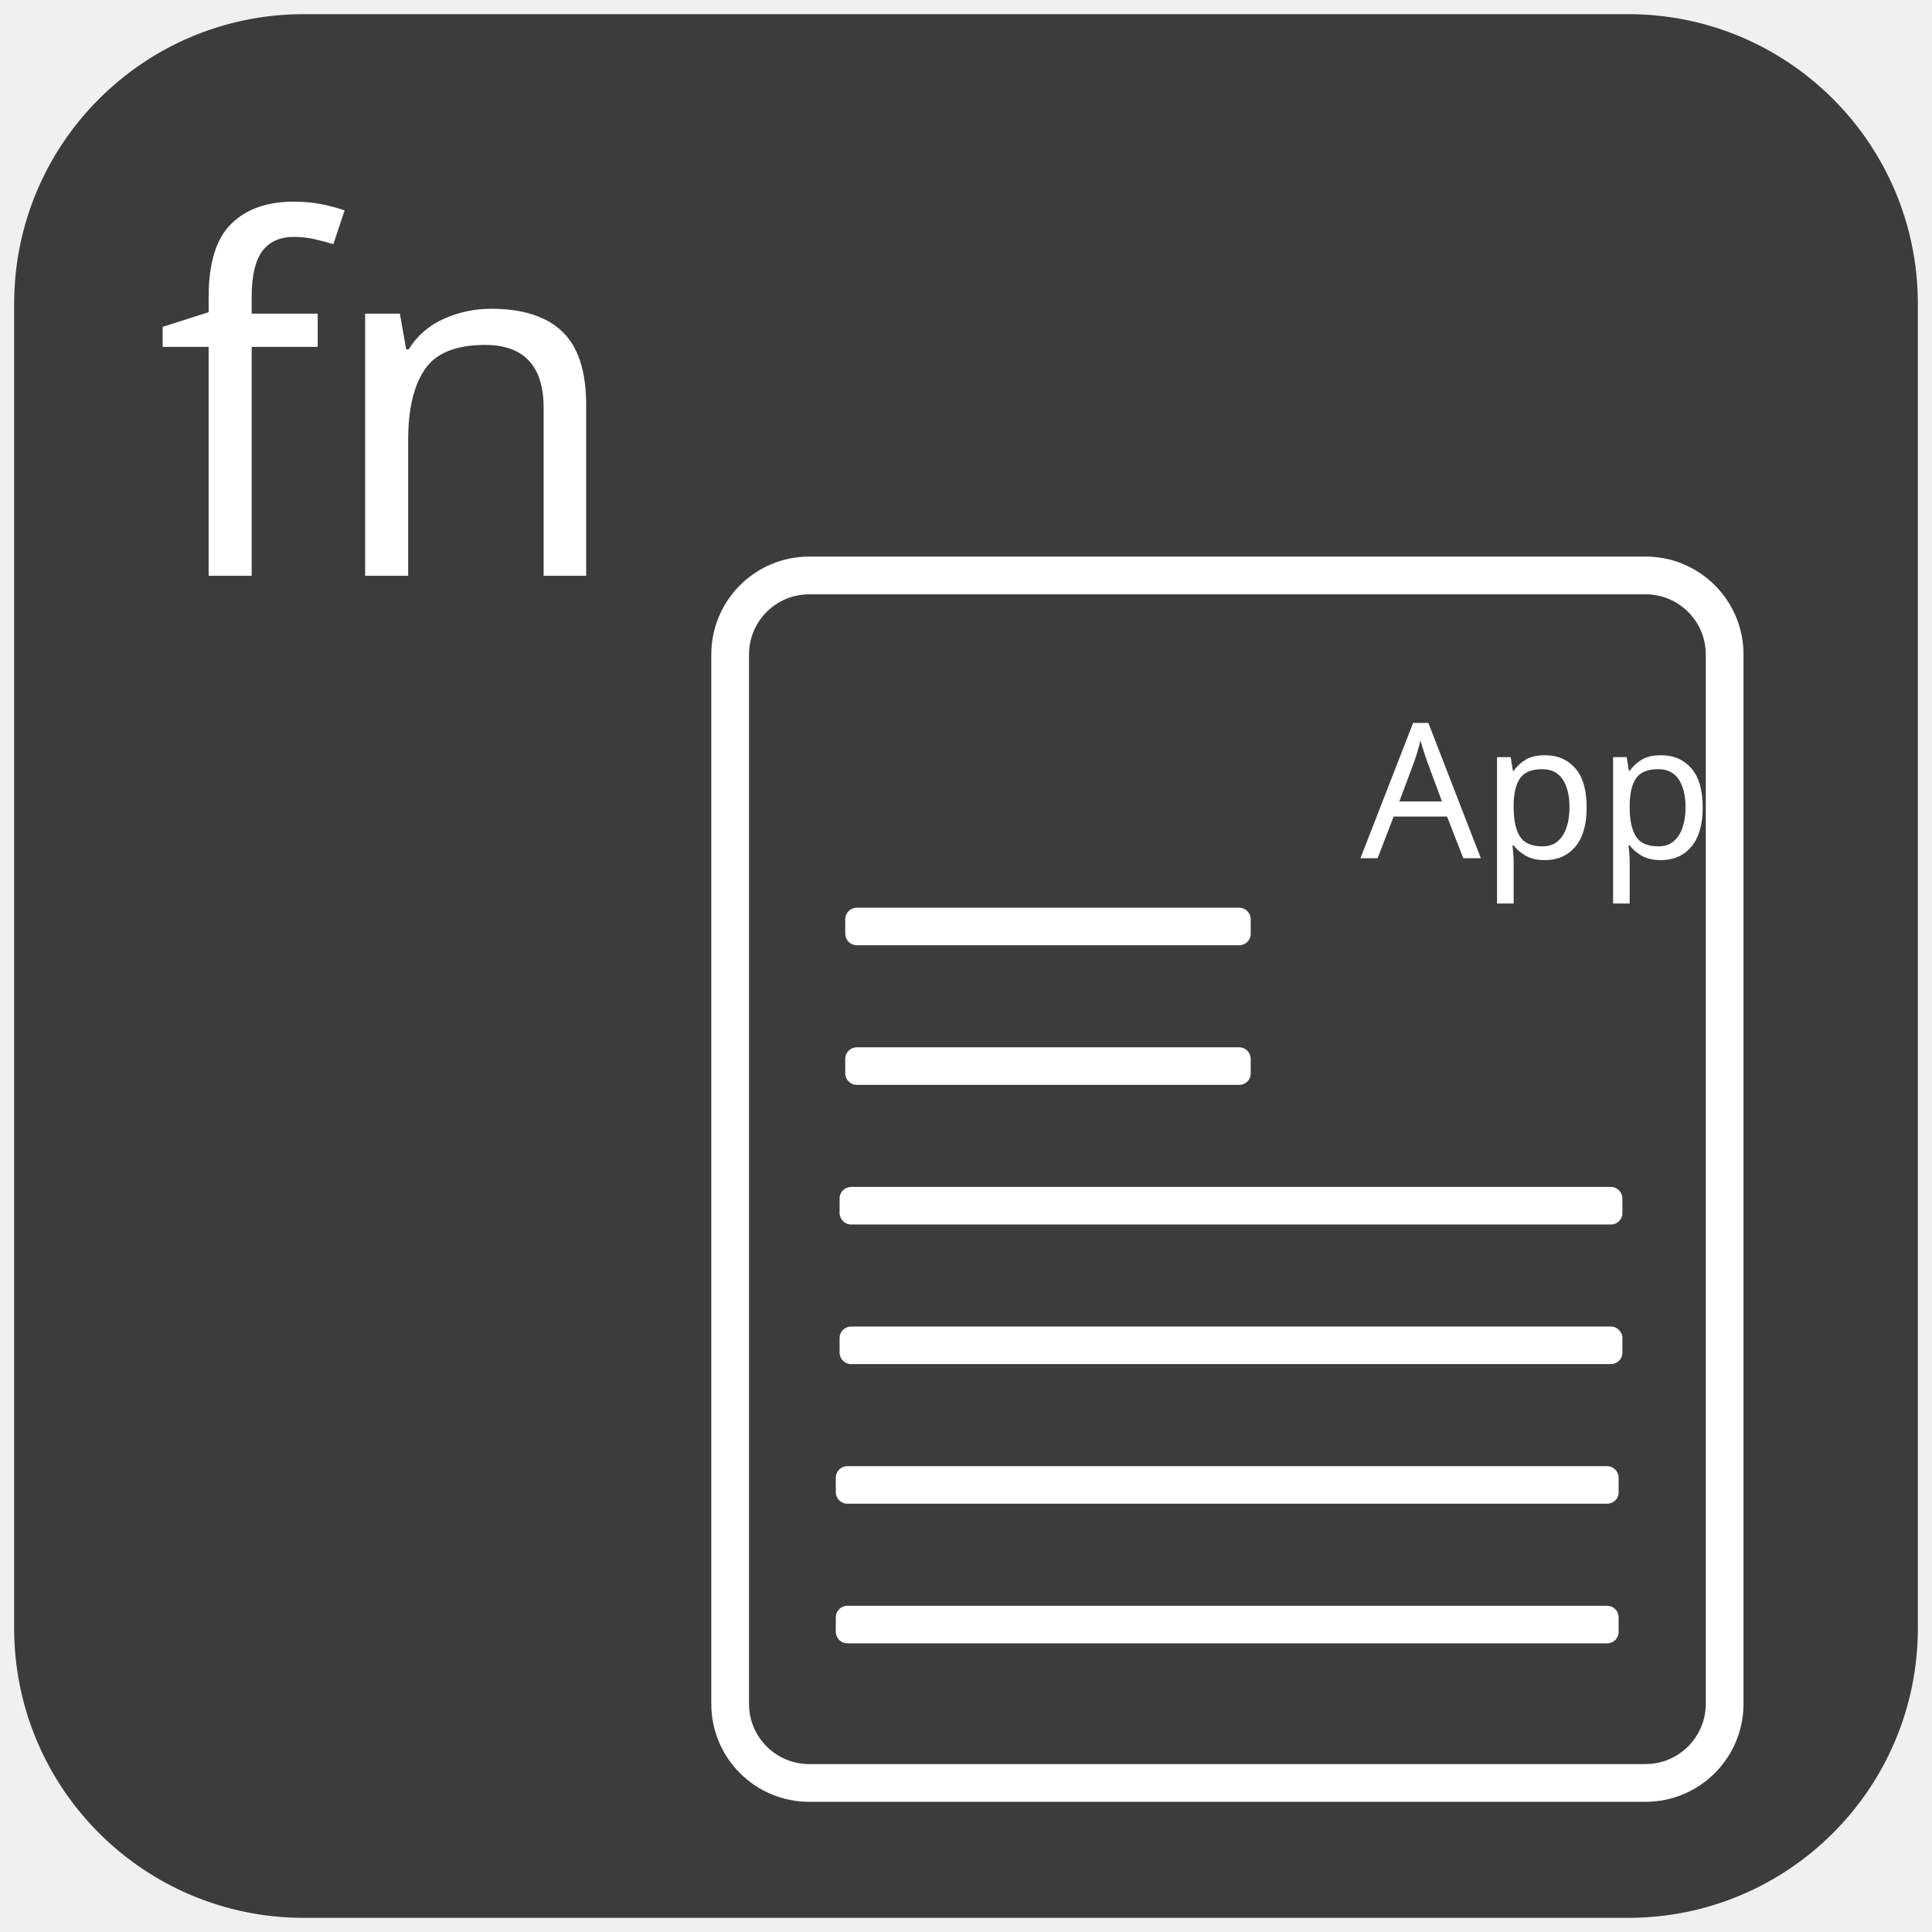
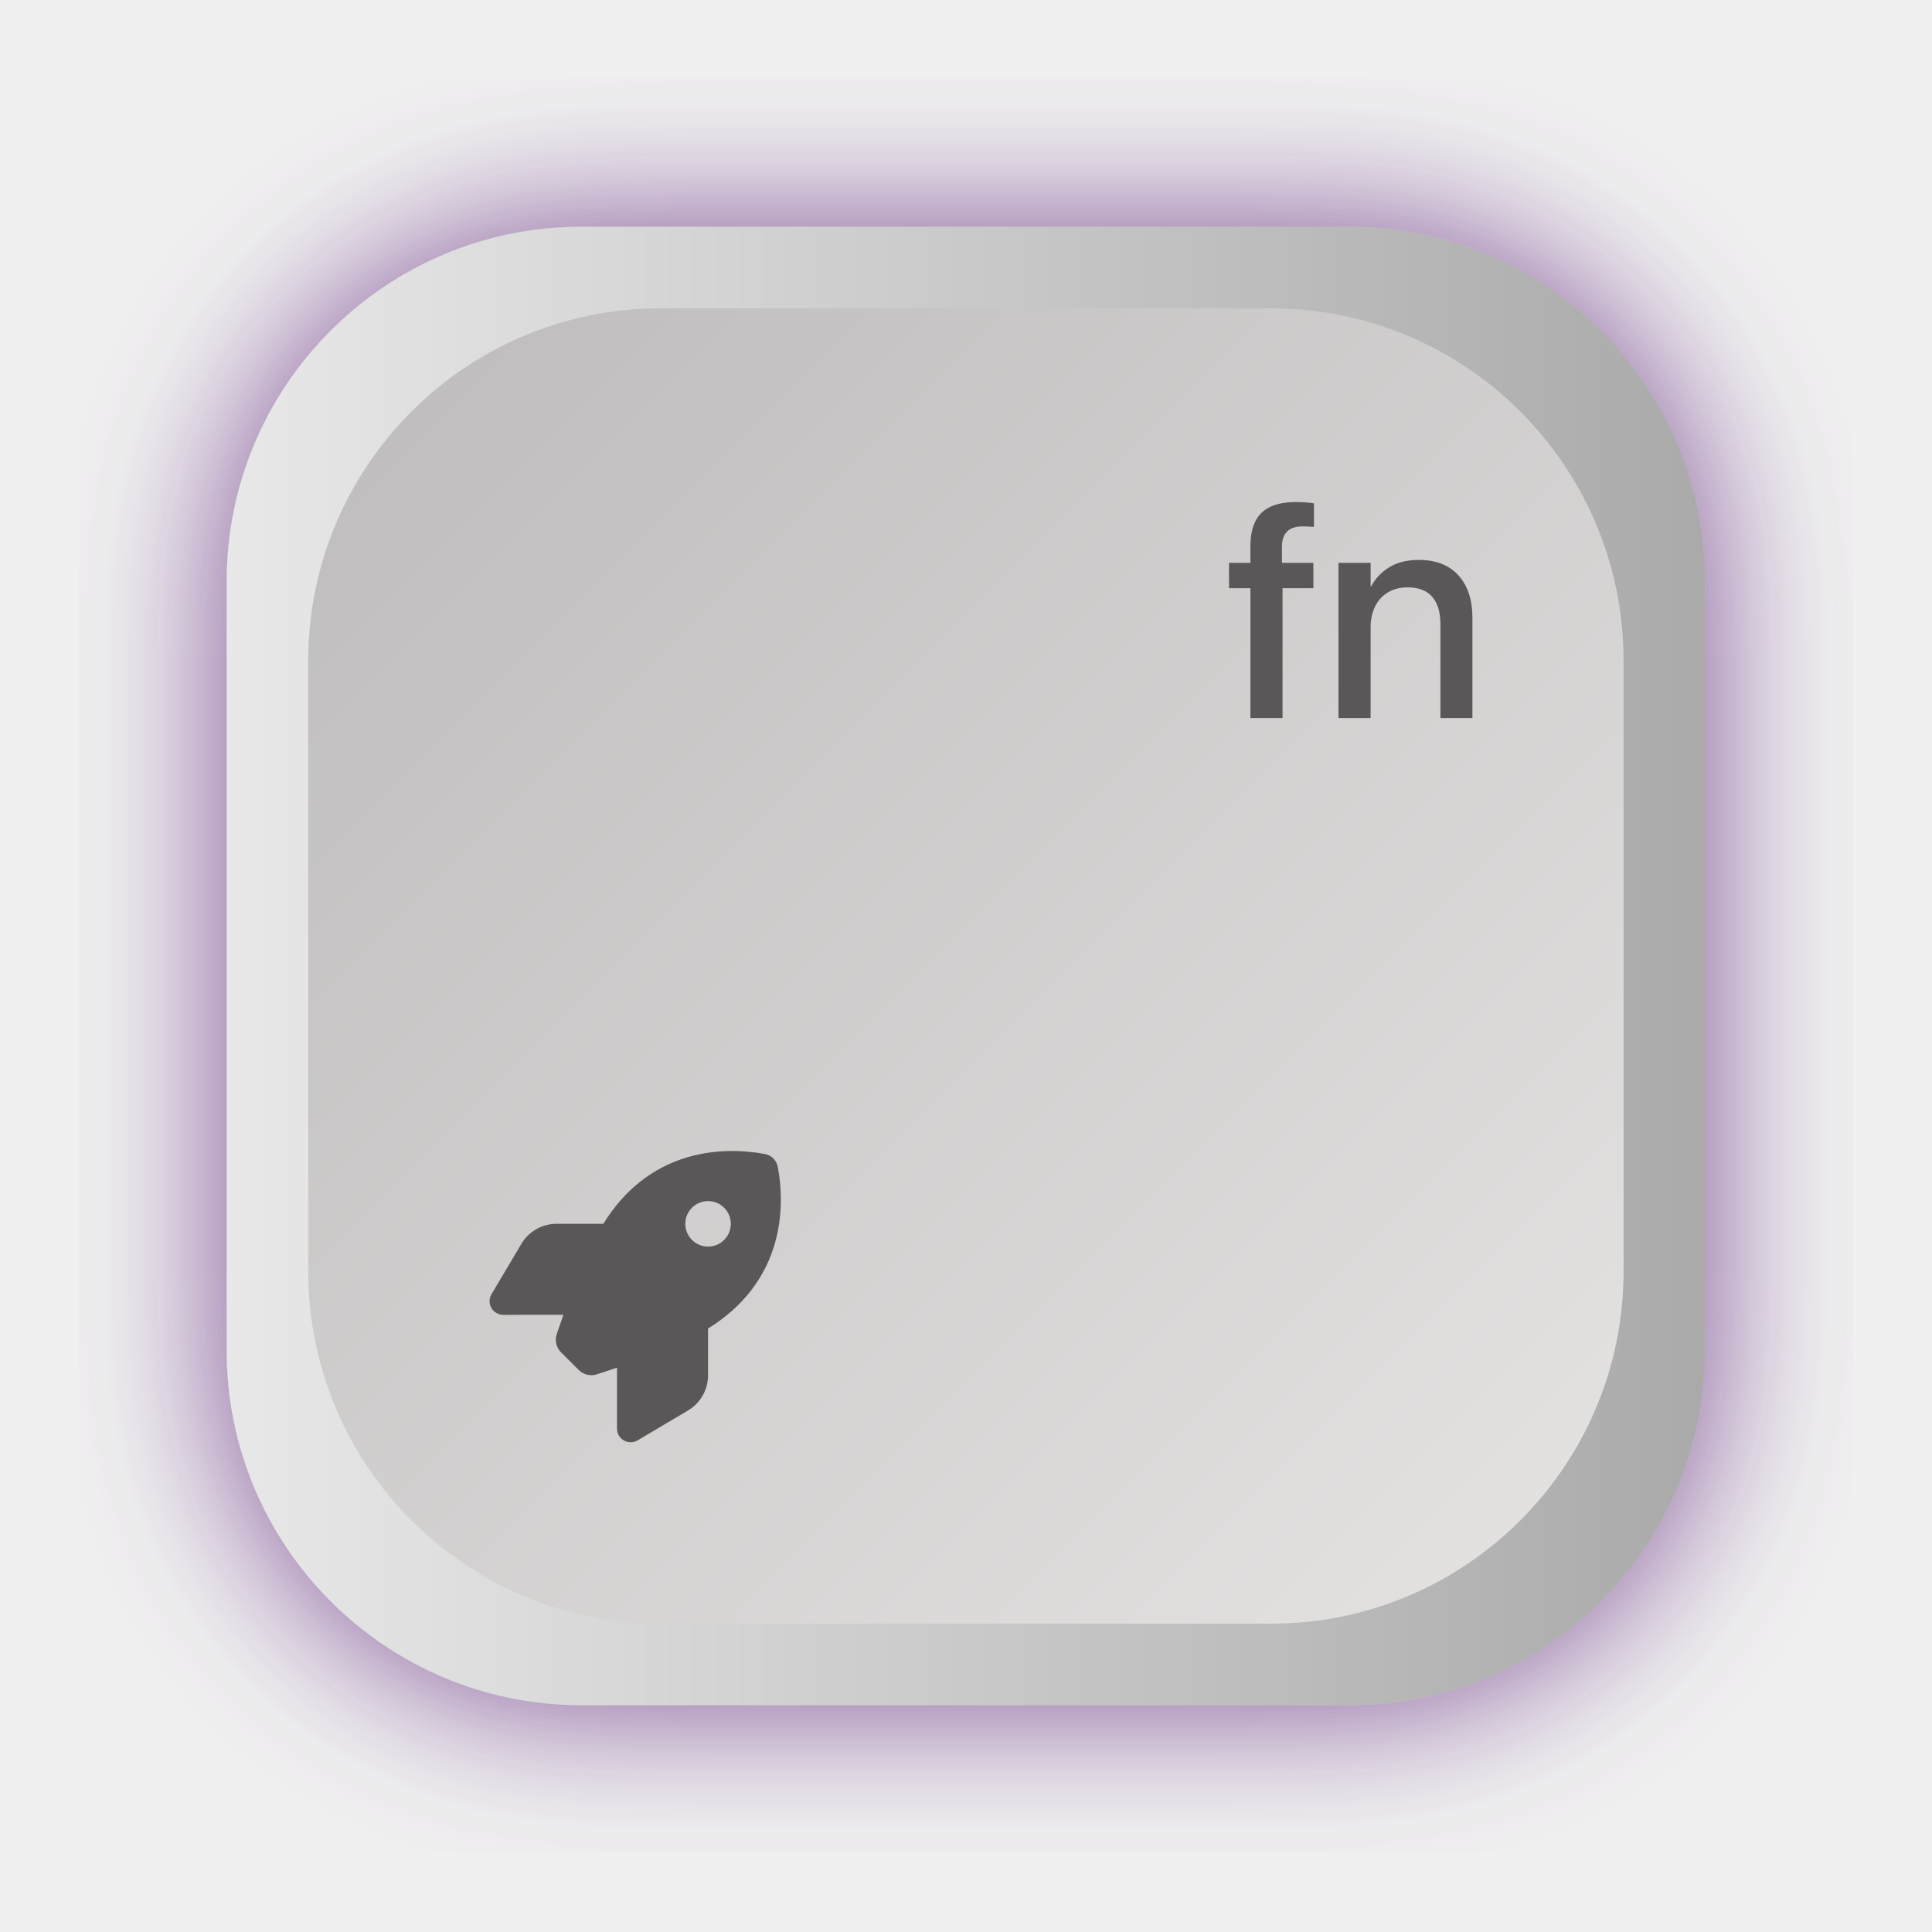
- <svg xmlns="http://www.w3.org/2000/svg" version="1.1" id="图层_1" x="0px" y="0px" viewBox="0 0 1024 1024" style="enable-background:new 0 0 1024 1024;" xml:space="preserve">
-   <style type="text/css">
- 	.st0{opacity:0.75;stroke:#000000;stroke-width:5;stroke-miterlimit:10;enable-background:new    ;}
- 	.st1{fill:#FFFFFF;}
- 	.st2{font-family:'LXGWWenKaiMono-Light';}
- 	.st3{font-size:259.193px;}
- 	.st4{fill:none;stroke:#FFFFFF;stroke-width:20;stroke-miterlimit:10;}
- 	.st5{font-size:100px;}
- </style>
-   <path class="st0" d="M863,1014H161c-83.4,0-151-67.6-151-151V161C10,77.6,77.6,10,161,10h702c83.4,0,151,67.6,151,151v702  C1014,946.4,946.4,1014,863,1014z" />
-   <text transform="matrix(1 0 0 1 82.334 305.166)" class="st1 st2 st3">fn</text>
-   <path class="st4" d="M872.1,945H428.9c-23.1,0-41.9-18.7-41.9-41.9V346.9c0-23.1,18.7-41.9,41.9-41.9h443.3  c23.1,0,41.9,18.7,41.9,41.9v556.3C914,926.3,895.3,945,872.1,945z" />
-   <path class="st1" d="M853.9,649H451.1c-3.4,0-6.1-2.8-6.1-6.1v-7.7c0-3.4,2.8-6.1,6.1-6.1h402.7c3.4,0,6.1,2.8,6.1,6.1v7.7  C860,646.2,857.2,649,853.9,649z" />
-   <path class="st1" d="M853.9,723H451.1c-3.4,0-6.1-2.8-6.1-6.1v-7.7c0-3.4,2.8-6.1,6.1-6.1h402.7c3.4,0,6.1,2.8,6.1,6.1v7.7  C860,720.2,857.2,723,853.9,723z" />
-   <path class="st1" d="M851.9,797H449.1c-3.4,0-6.1-2.8-6.1-6.1v-7.7c0-3.4,2.8-6.1,6.1-6.1h402.7c3.4,0,6.1,2.8,6.1,6.1v7.7  C858,794.2,855.2,797,851.9,797z" />
-   <path class="st1" d="M851.9,871H449.1c-3.4,0-6.1-2.8-6.1-6.1v-7.7c0-3.4,2.8-6.1,6.1-6.1h402.7c3.4,0,6.1,2.8,6.1,6.1v7.7  C858,868.2,855.2,871,851.9,871z" />
-   <path class="st1" d="M656.9,575H454.1c-3.4,0-6.1-2.8-6.1-6.1v-7.7c0-3.4,2.8-6.1,6.1-6.1h202.7c3.4,0,6.1,2.8,6.1,6.1v7.7  C663,572.2,660.2,575,656.9,575z" />
-   <path class="st1" d="M656.9,501H454.1c-3.4,0-6.1-2.8-6.1-6.1v-7.7c0-3.4,2.8-6.1,6.1-6.1h202.7c3.4,0,6.1,2.8,6.1,6.1v7.7  C663,498.2,660.2,501,656.9,501z" />
-   <text transform="matrix(1 0 0 1 721.0674 454.8818)" class="st1 st2 st5">App</text>
+ <svg xmlns="http://www.w3.org/2000/svg" id="_图层_1" data-name=" 图层 1" viewBox="0 0 1279 1279">
+   <defs>
+     <style>
+       .cls-1 {
+         fill: url(#_未命名的渐变);
+         filter: url(#outer-glow-1);
+       }
+ 
+       .cls-1, .cls-2, .cls-3 {
+         stroke-width: 0px;
+       }
+ 
+       .cls-2 {
+         fill: url(#_未命名的渐变_2);
+       }
+ 
+       .cls-3 {
+         fill: #595757;
+       }
+     </style>
+     <linearGradient id="_未命名的渐变" data-name="未命名的渐变" x1="150.08" y1="638.6" x2="1128.8" y2="638.6" gradientTransform="translate(0 1278.08) scale(1 -1)" gradientUnits="userSpaceOnUse">
+       <stop offset="0" stop-color="#e8e8e8" />
+       <stop offset="1" stop-color="#abaaaa" />
+     </linearGradient>
+     <filter id="outer-glow-1">
+       <feOffset dx="0" dy="0" />
+       <feGaussianBlur result="blur" stdDeviation="50" />
+       <feFlood flood-color="#805197" flood-opacity="1" />
+       <feComposite in2="blur" operator="in" />
+       <feComposite in="SourceGraphic" />
+     </filter>
+     <linearGradient id="_未命名的渐变_2" data-name="未命名的渐变 2" x1="272.41" y1="1005.63" x2="1006.47" y2="271.57" gradientTransform="translate(0 1278.08) scale(1 -1)" gradientUnits="userSpaceOnUse">
+       <stop offset="0" stop-color="#c0bebe" />
+       <stop offset="1" stop-color="#e3e1e0" />
+     </linearGradient>
+   </defs>
+   <rect class="cls-1" x="150.08" y="150.12" width="978.72" height="978.72" rx="234.98" ry="234.98" />
+   <rect class="cls-2" x="204.06" y="204.1" width="870.76" height="870.76" rx="233.35" ry="233.35" />
+   <g>
+     <path class="cls-3" d="M827.78,475.35v-85.94h-14.16v-16.8h14.16v-10.94c0-6.64,1.07-12.12,3.22-16.46,2.15-4.33,5.45-7.55,9.91-9.67,4.46-2.12,10.17-3.17,17.14-3.17,2.15,0,4.31.08,6.49.24s3.96.38,5.32.63v15.62c-.98-.13-2.12-.23-3.42-.29s-2.6-.1-3.91-.1c-4.69,0-8.17,1.12-10.45,3.37s-3.42,5.65-3.42,10.21v10.55h20.8v16.8h-20.41v85.94h-21.29.02Z" />
+     <path class="cls-3" d="M886.08,475.35v-102.73h21.29v15.53h.39c2.73-5.21,6.74-9.42,12.01-12.65s11.78-4.83,19.53-4.83c11.26,0,19.99,3.4,26.17,10.21,6.18,6.8,9.28,16.13,9.28,27.98v66.5h-21.19v-62.4c0-7.75-1.81-13.7-5.42-17.87-3.61-4.17-9.07-6.25-16.36-6.25-4.95,0-9.26,1.11-12.94,3.32-3.68,2.21-6.51,5.31-8.5,9.28s-2.98,8.66-2.98,14.06v59.86h-21.29,0Z" />
+   </g>
+   <path class="cls-3" d="M383.1,906.93l-11.64-11.64c-3.2-3.2-4.33-7.83-2.9-12.13,1.13-3.35,2.64-7.72,4.44-12.73h-39.84c-3.24,0-6.25-1.73-7.87-4.56s-1.58-6.29.08-9.08l19.77-33.33c4.9-8.25,13.75-13.29,23.31-13.29h30.99c.9-1.51,1.81-2.9,2.71-4.26,30.84-45.49,76.78-47,104.2-41.95,4.37.79,7.76,4.22,8.59,8.59,5.05,27.45,3.5,73.36-41.95,104.2-1.32.9-2.75,1.81-4.26,2.71v30.99c0,9.57-5.05,18.45-13.29,23.31l-33.33,19.77c-2.79,1.66-6.25,1.69-9.08.08s-4.56-4.59-4.56-7.87v-40.37c-5.31,1.85-9.94,3.35-13.44,4.48-4.22,1.36-8.81.19-11.98-2.94h.04v.02ZM468.74,825.25c8.32,0,15.06-6.74,15.06-15.06s-6.74-15.06-15.06-15.06-15.06,6.74-15.06,15.06,6.74,15.06,15.06,15.06Z" />
</svg>
